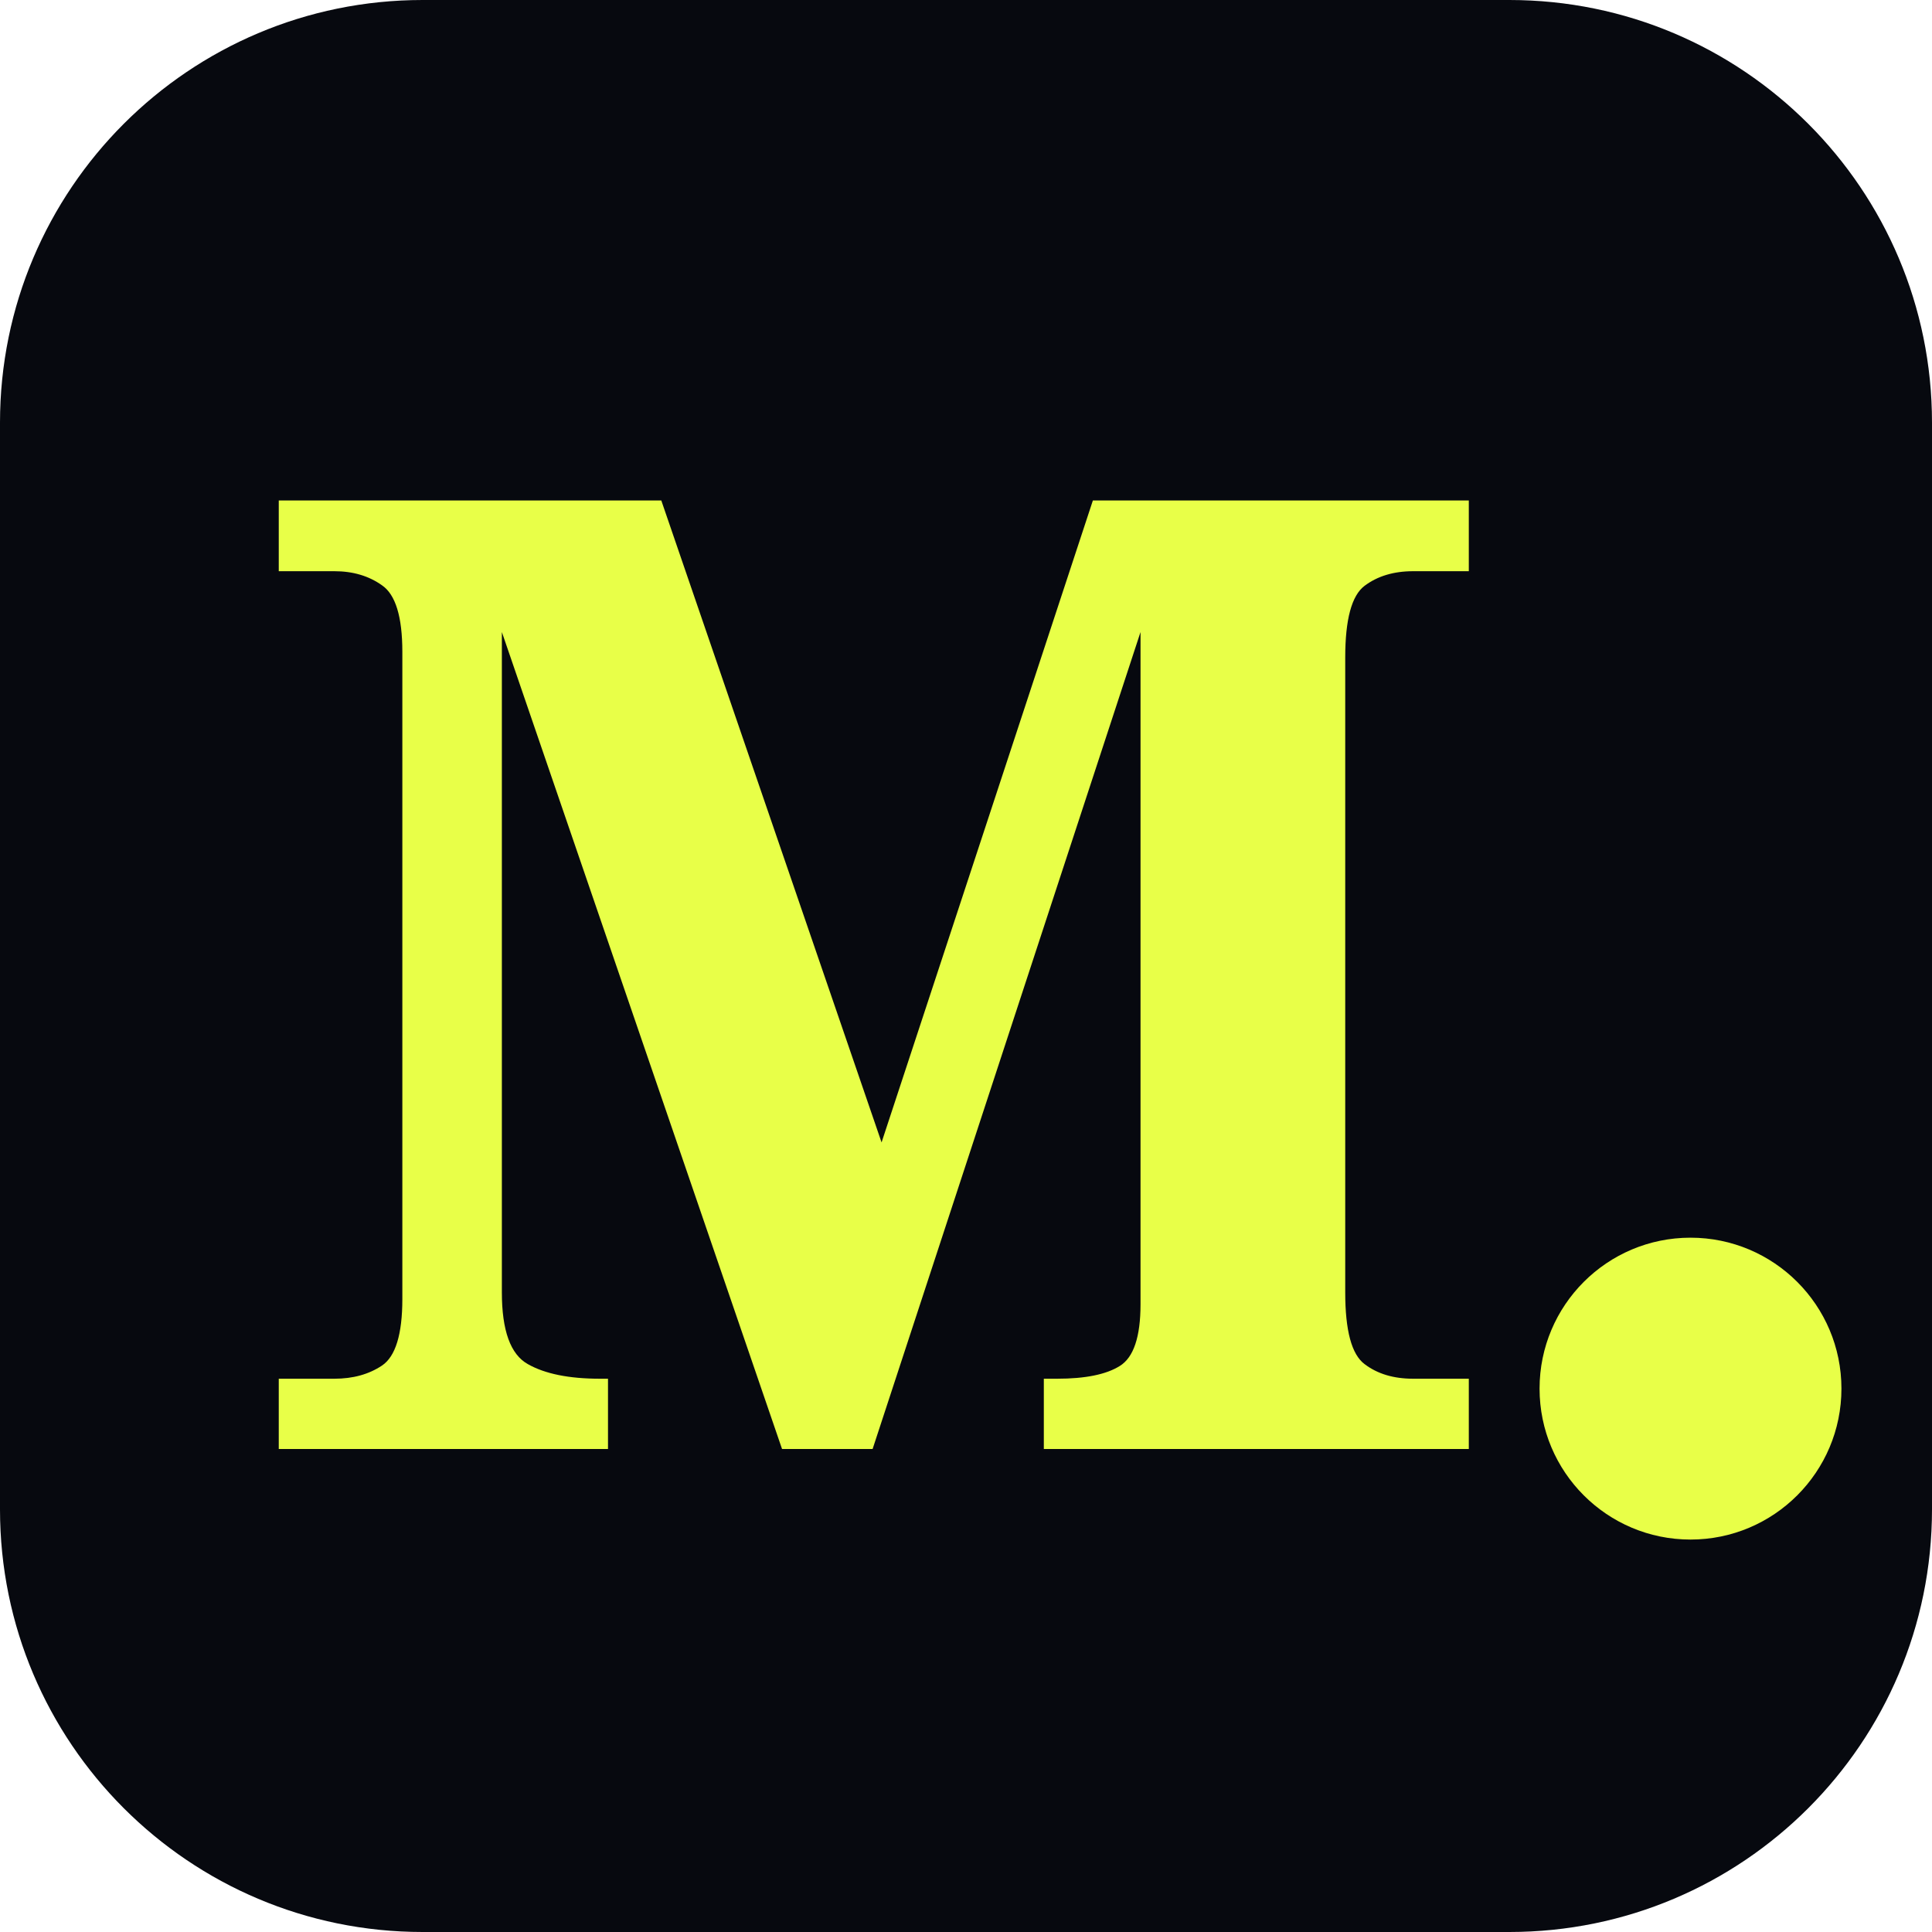
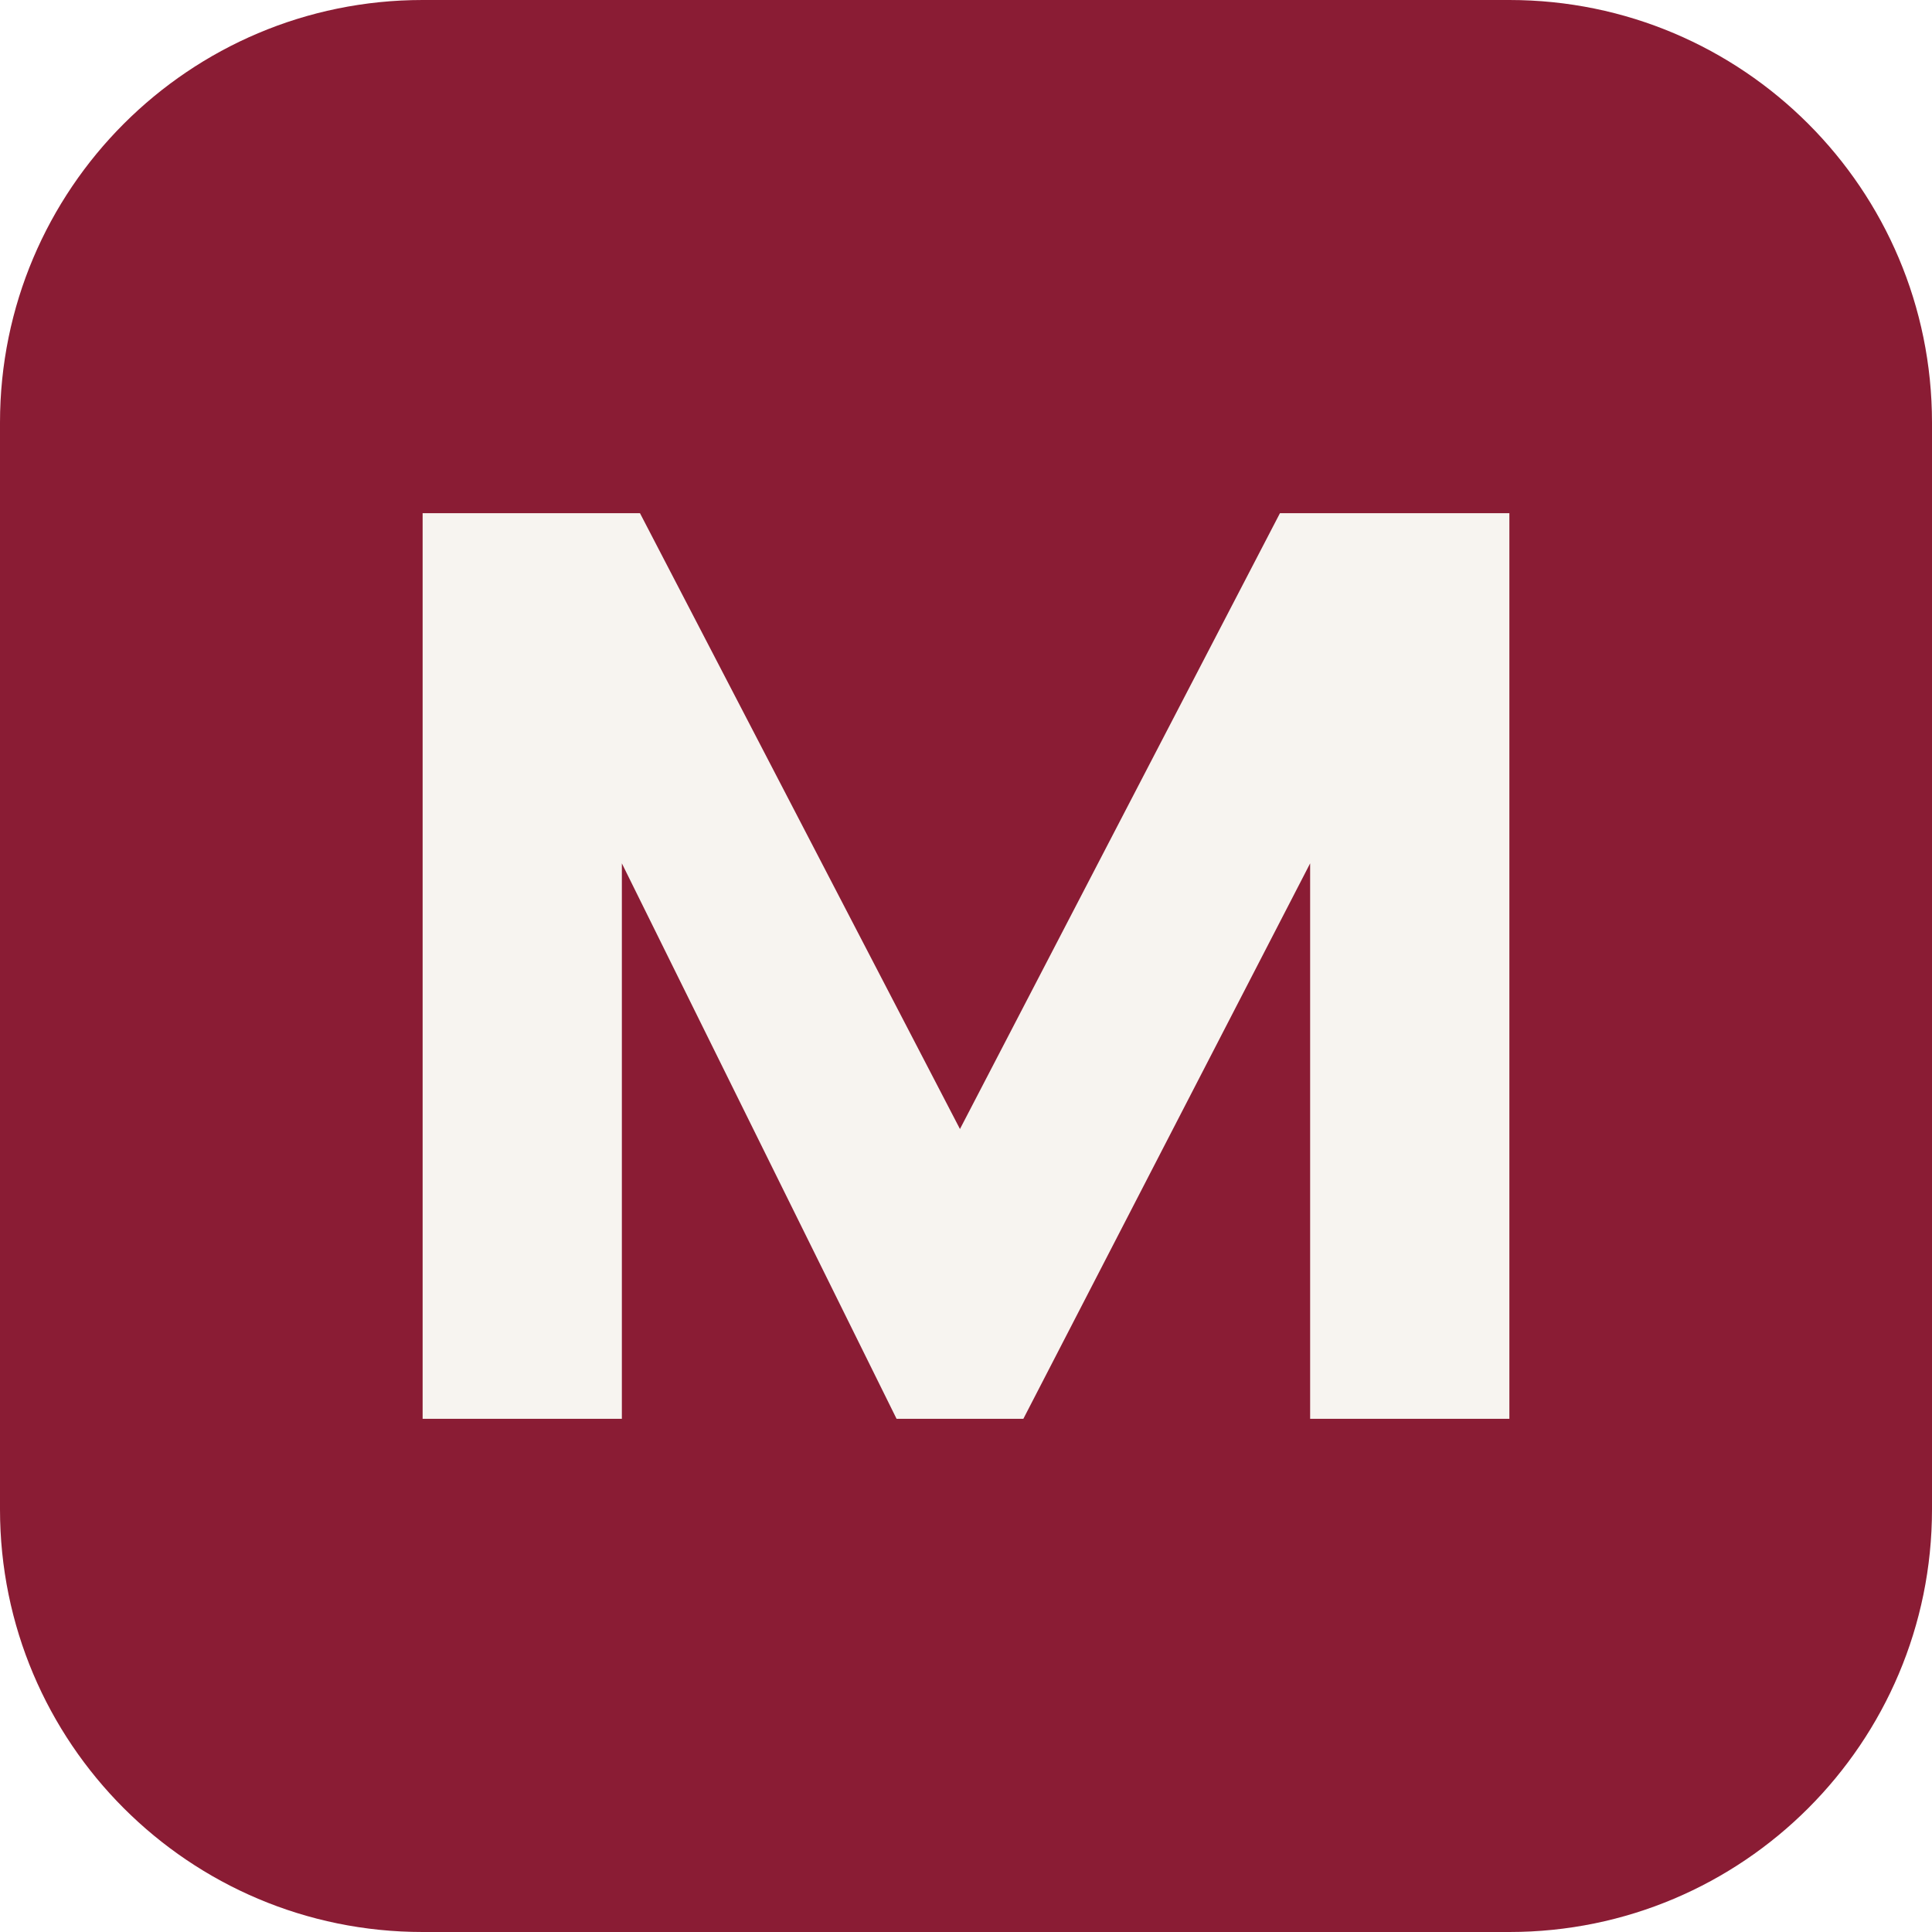
<svg xmlns="http://www.w3.org/2000/svg" viewBox="0 0 64 64">
-   <rect width="64" height="64" rx="14" fill="#07090f" />
-   <text x="8" y="48" font-family="Georgia, serif" font-size="44" font-weight="700" fill="#e8ff48">M</text>
-   <circle cx="56" cy="46" r="5" fill="#e8ff48" />
+   <rect width="64" height="64" rx="14" fill="#8a1c34" />
+   <path d="M14 47V17h7.2l10.6 20.4L42.4 17H50v30h-6.6V28.6L33.9 47h-4.2L20.6 28.6V47H14z" fill="#f7f4f0" />
</svg>
